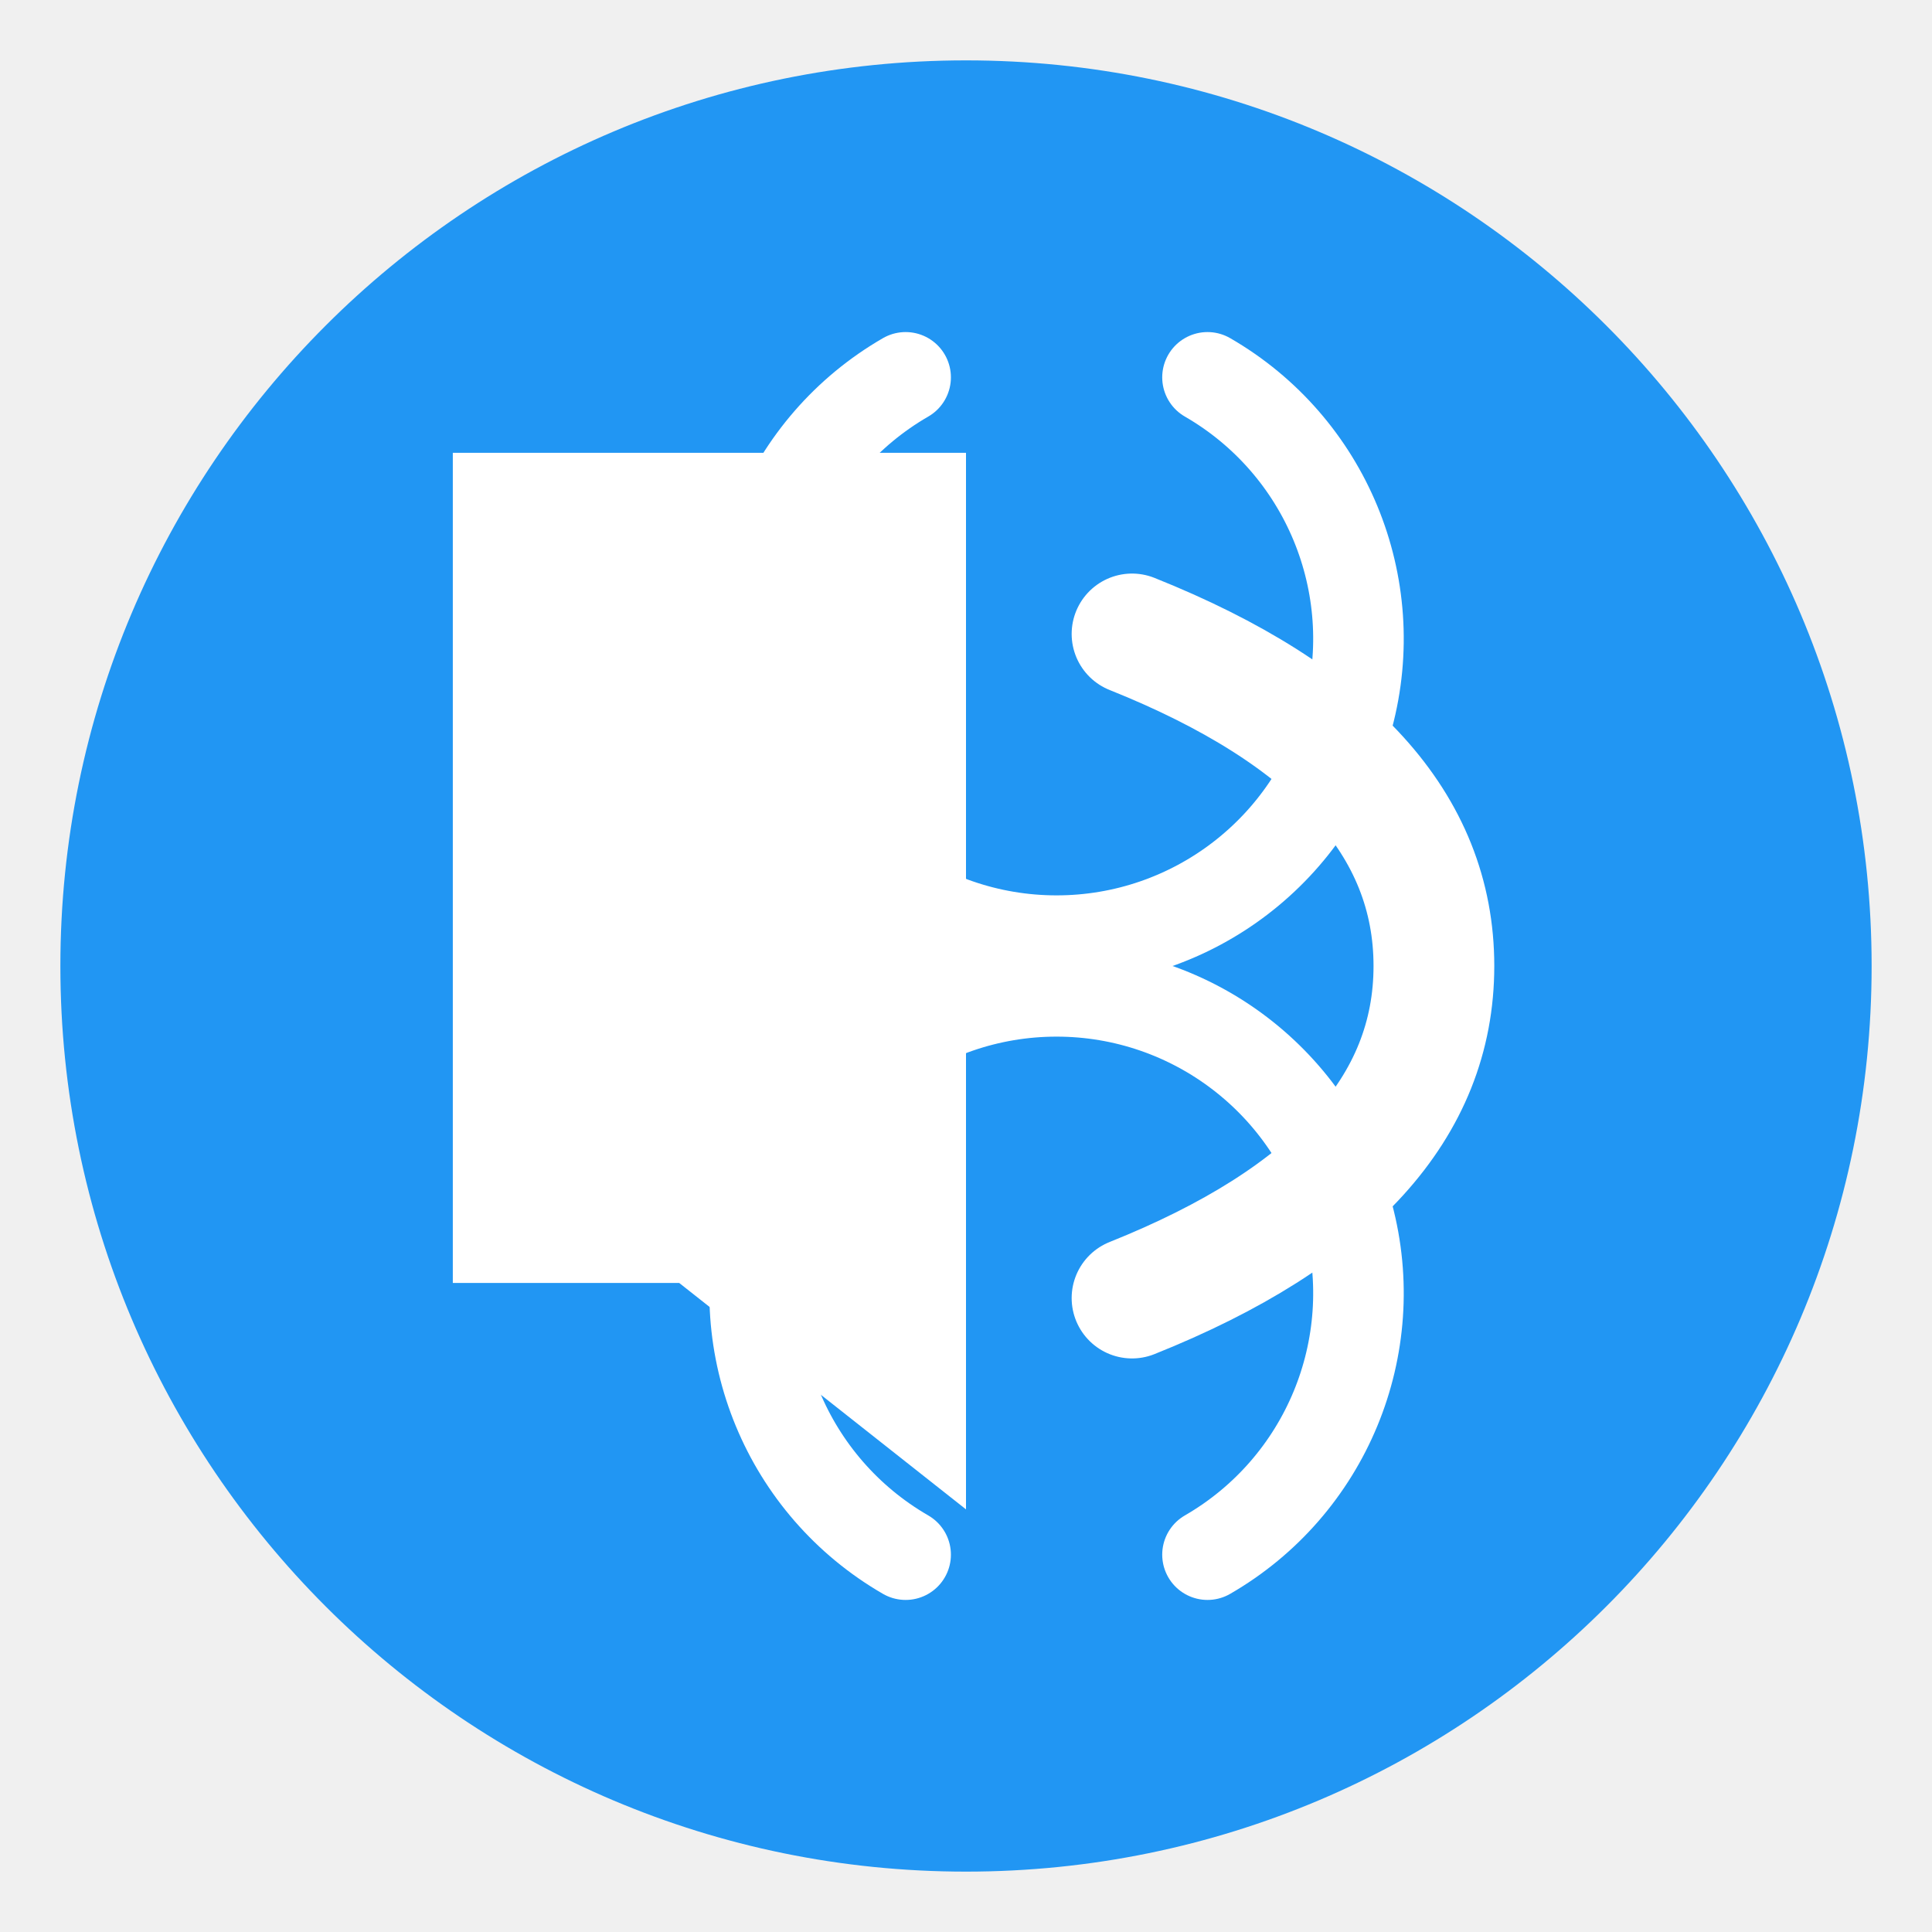
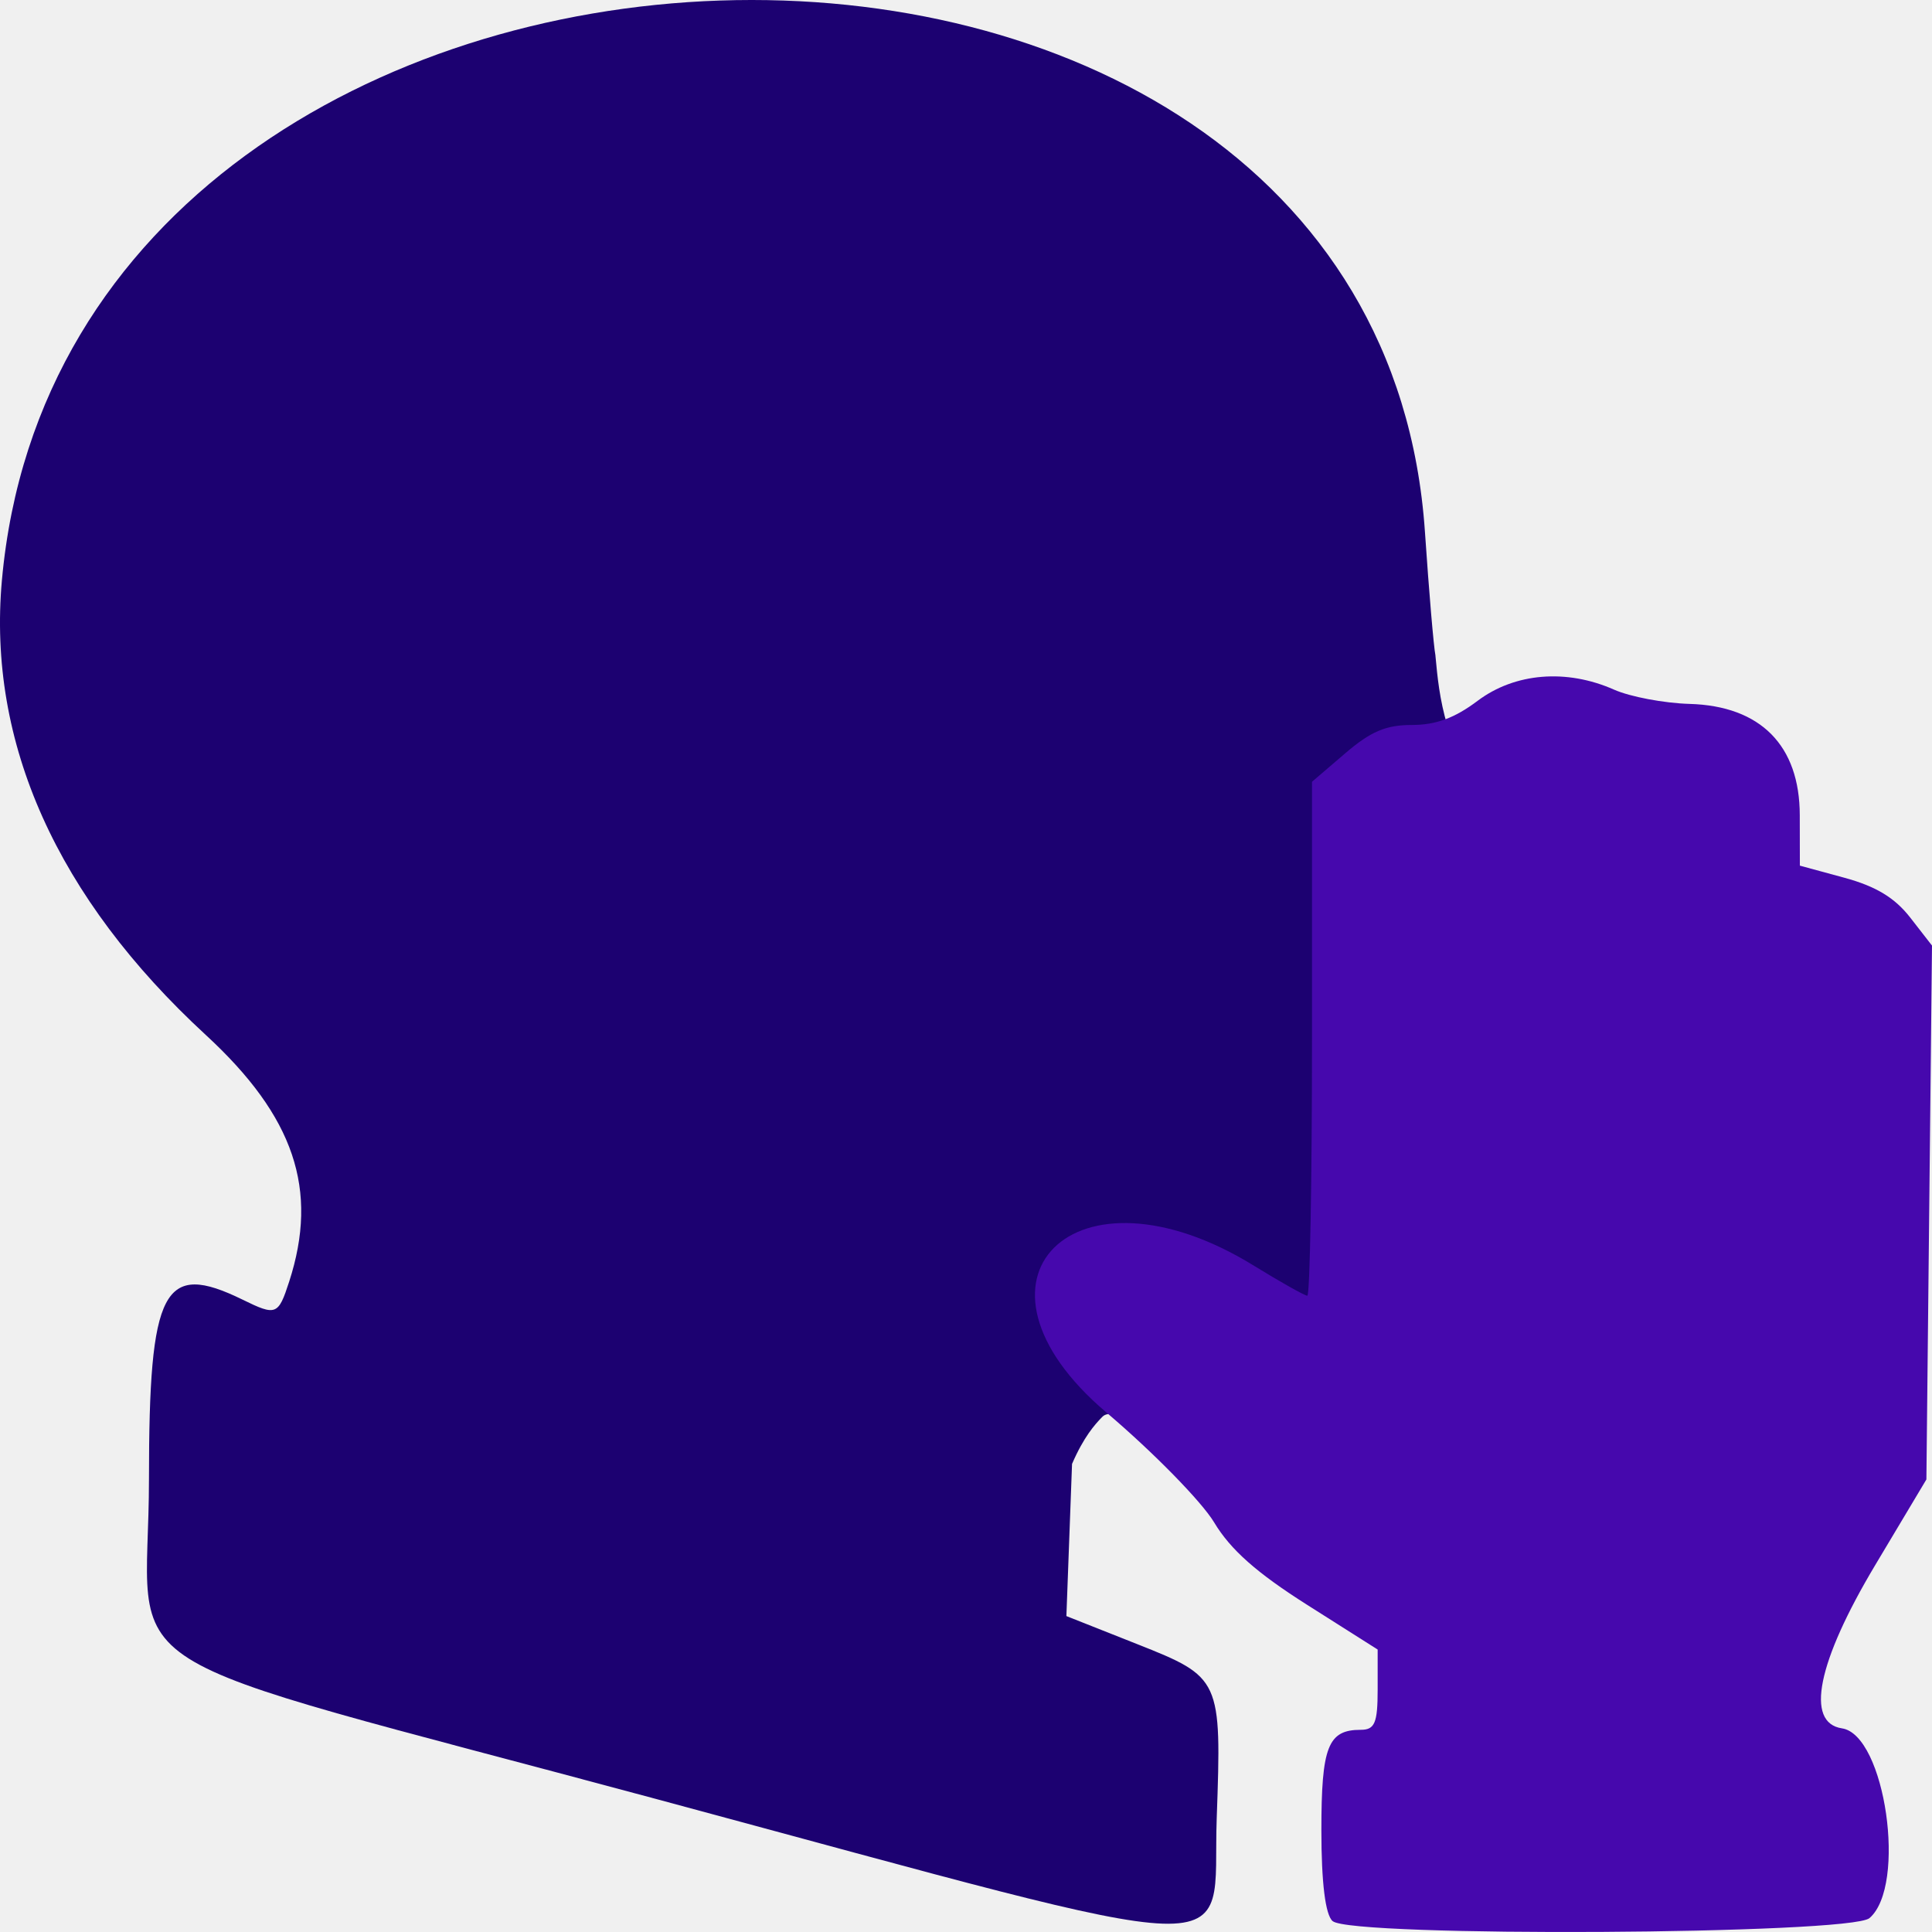
- <svg xmlns="http://www.w3.org/2000/svg" viewBox="0 0 128 128">
-   <circle cx="64" cy="64" r="60" fill="#2196F3" />
-   <path d="M30 45 L30 85 L45 85 L64 100 L64 30 L30 30 L30 45" fill="white" />
-   <path d="M75 42 Q95 50 95 64 Q95 78 75 86" fill="none" stroke="white" stroke-width="8" stroke-linecap="round" />
-   <path d="M80 25 A20 20 0 1 1 60 25" fill="none" stroke="white" stroke-width="6" stroke-linecap="round" />
-   <path d="M60 103 A20 20 0 1 1 80 103" fill="none" stroke="white" stroke-width="6" stroke-linecap="round" />
+ <svg xmlns="http://www.w3.org/2000/svg" version="1.1" id="svg1" width="1968.13" height="1968.131" viewBox="0 0 1968.13 1968.131" xml:space="preserve">
+   <defs id="defs1" />
+   <g id="g1" transform="translate(-7798.54,-13829.112)">
+     <g id="g13" transform="translate(1561.54,161.1113)" style="stroke:none">
+       <path id="path3-2-8-3" style="fill:#1c0171;fill-opacity:1;stroke:none;stroke-width:50;stroke-dasharray:none;stroke-opacity:1" d="m 6970.167,13668.553 c -347.525,11.799 -697.184,212.279 -731.229,590.652 -14.876,165.34 55.989,323.34 207.719,463.127 90.144,83.049 115.306,157.505 84.918,251.286 -11.075,34.181 -13.324,35.058 -47.271,18.425 -81.021,-39.695 -95.545,-11.919 -95.545,182.69 0,209.718 -63.777,169.528 517.551,326.138 618.843,166.719 564.977,164.909 570.164,19.168 5.043,-141.677 4.25,-143.405 -81.193,-177.24 l -71.951,-28.492 3.17,-85.342 2.59,-69.674 c 12.094,-27.951 23.518,-40.189 29.236,-46.302 5.731,-6.128 5.733,-6.128 58.977,-1.774 53.244,4.355 159.728,13.064 223.756,4.274 64.028,-8.791 85.594,-35.081 96.377,-140.241 10.783,-105.159 10.784,-289.184 3.647,-397.853 -7.138,-108.669 -21.412,-141.975 -29.564,-169.676 -8.138,-27.653 -10.174,-49.718 -12.242,-71.75 -0.01,-0.04 0.04,-0.1 0.031,-0.141 -1.769,-8.407 -6.59,-65.034 -10.711,-125.838 -25.511,-376.351 -370.903,-553.235 -718.428,-541.437 z" />
+       <path style="fill:#4608ad;fill-opacity:1;stroke:none;stroke-width:50;stroke-dasharray:none;stroke-opacity:1" d="m 7594.557,15625.057 c -7.404,-6.346 -11.466,-39.126 -11.466,-92.537 0,-85.31 6.685,-102.363 40.13,-102.363 14.265,0 17.198,-6.973 17.198,-40.886 v -40.887 l -71.707,-45.451 c -51.551,-32.674 -78.206,-56.285 -94.824,-83.996 -12.715,-21.2 -62.137,-71.634 -109.831,-112.076 -159.651,-135.378 -32.545,-262.081 150.096,-149.621 27.431,16.89 52.013,30.708 54.628,30.708 2.616,0 4.755,-117.799 4.755,-261.775 v -261.777 l 33.761,-28.934 c 26.086,-22.358 41.545,-28.936 68.009,-28.936 24.431,0 43.609,-7.042 66.897,-24.567 37.959,-28.565 90.609,-32.88 139.073,-11.401 16.338,7.241 50.939,13.772 76.892,14.513 72.36,2.065 112.191,42.323 112.262,113.462 l 0.1,51.302 45.192,12.283 c 32.297,8.778 51.504,20.395 67.302,40.705 l 22.106,28.421 -2.857,271.938 -2.855,271.939 -52.155,87.28 c -58.948,98.647 -71.562,160.644 -33.839,166.282 44.067,6.586 66.337,160.459 27.983,193.332 -19.572,16.774 -527.482,19.599 -546.8,3.041 z" id="path3-2-8-6-1" />
+     </g>
+   </g>
</svg>
